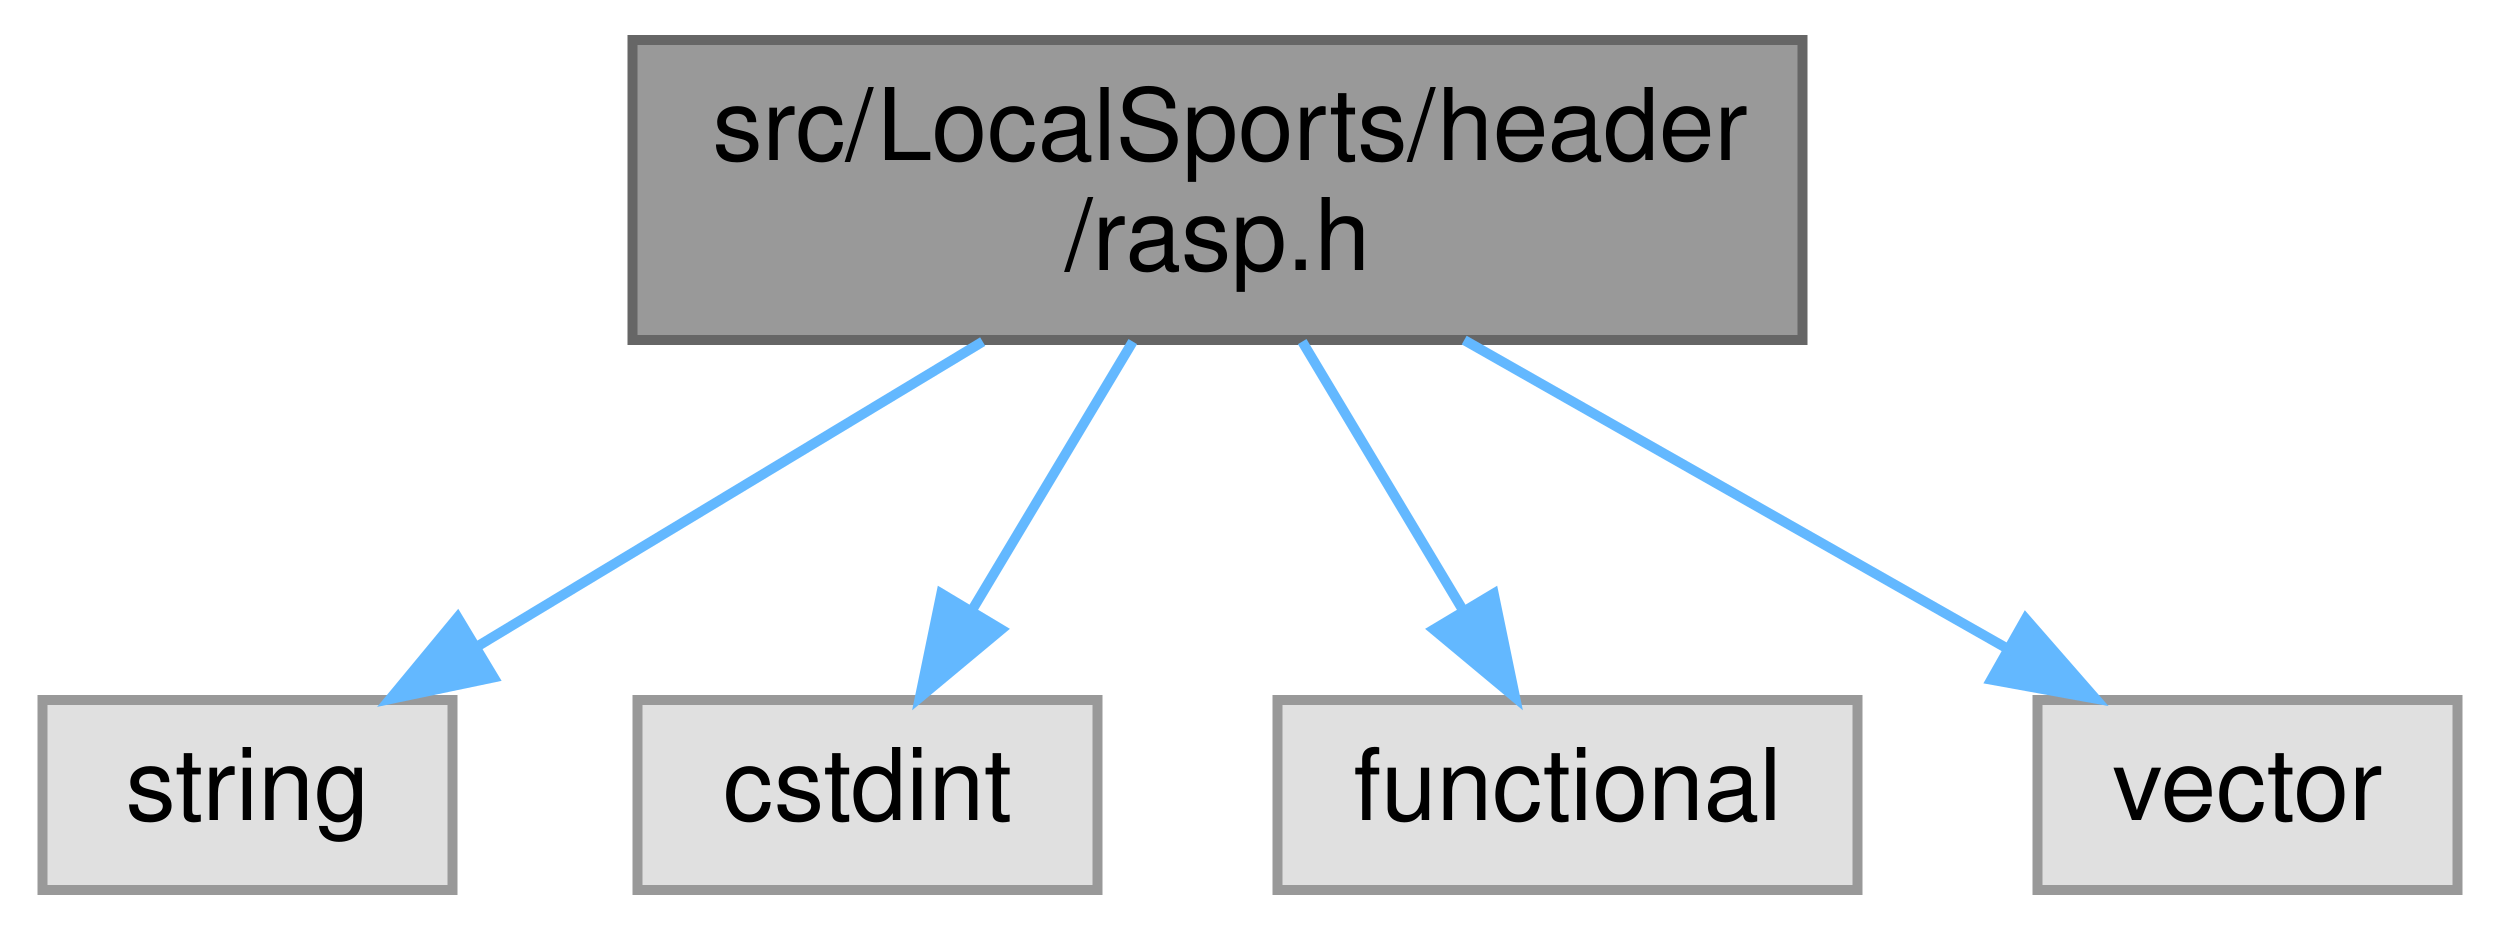
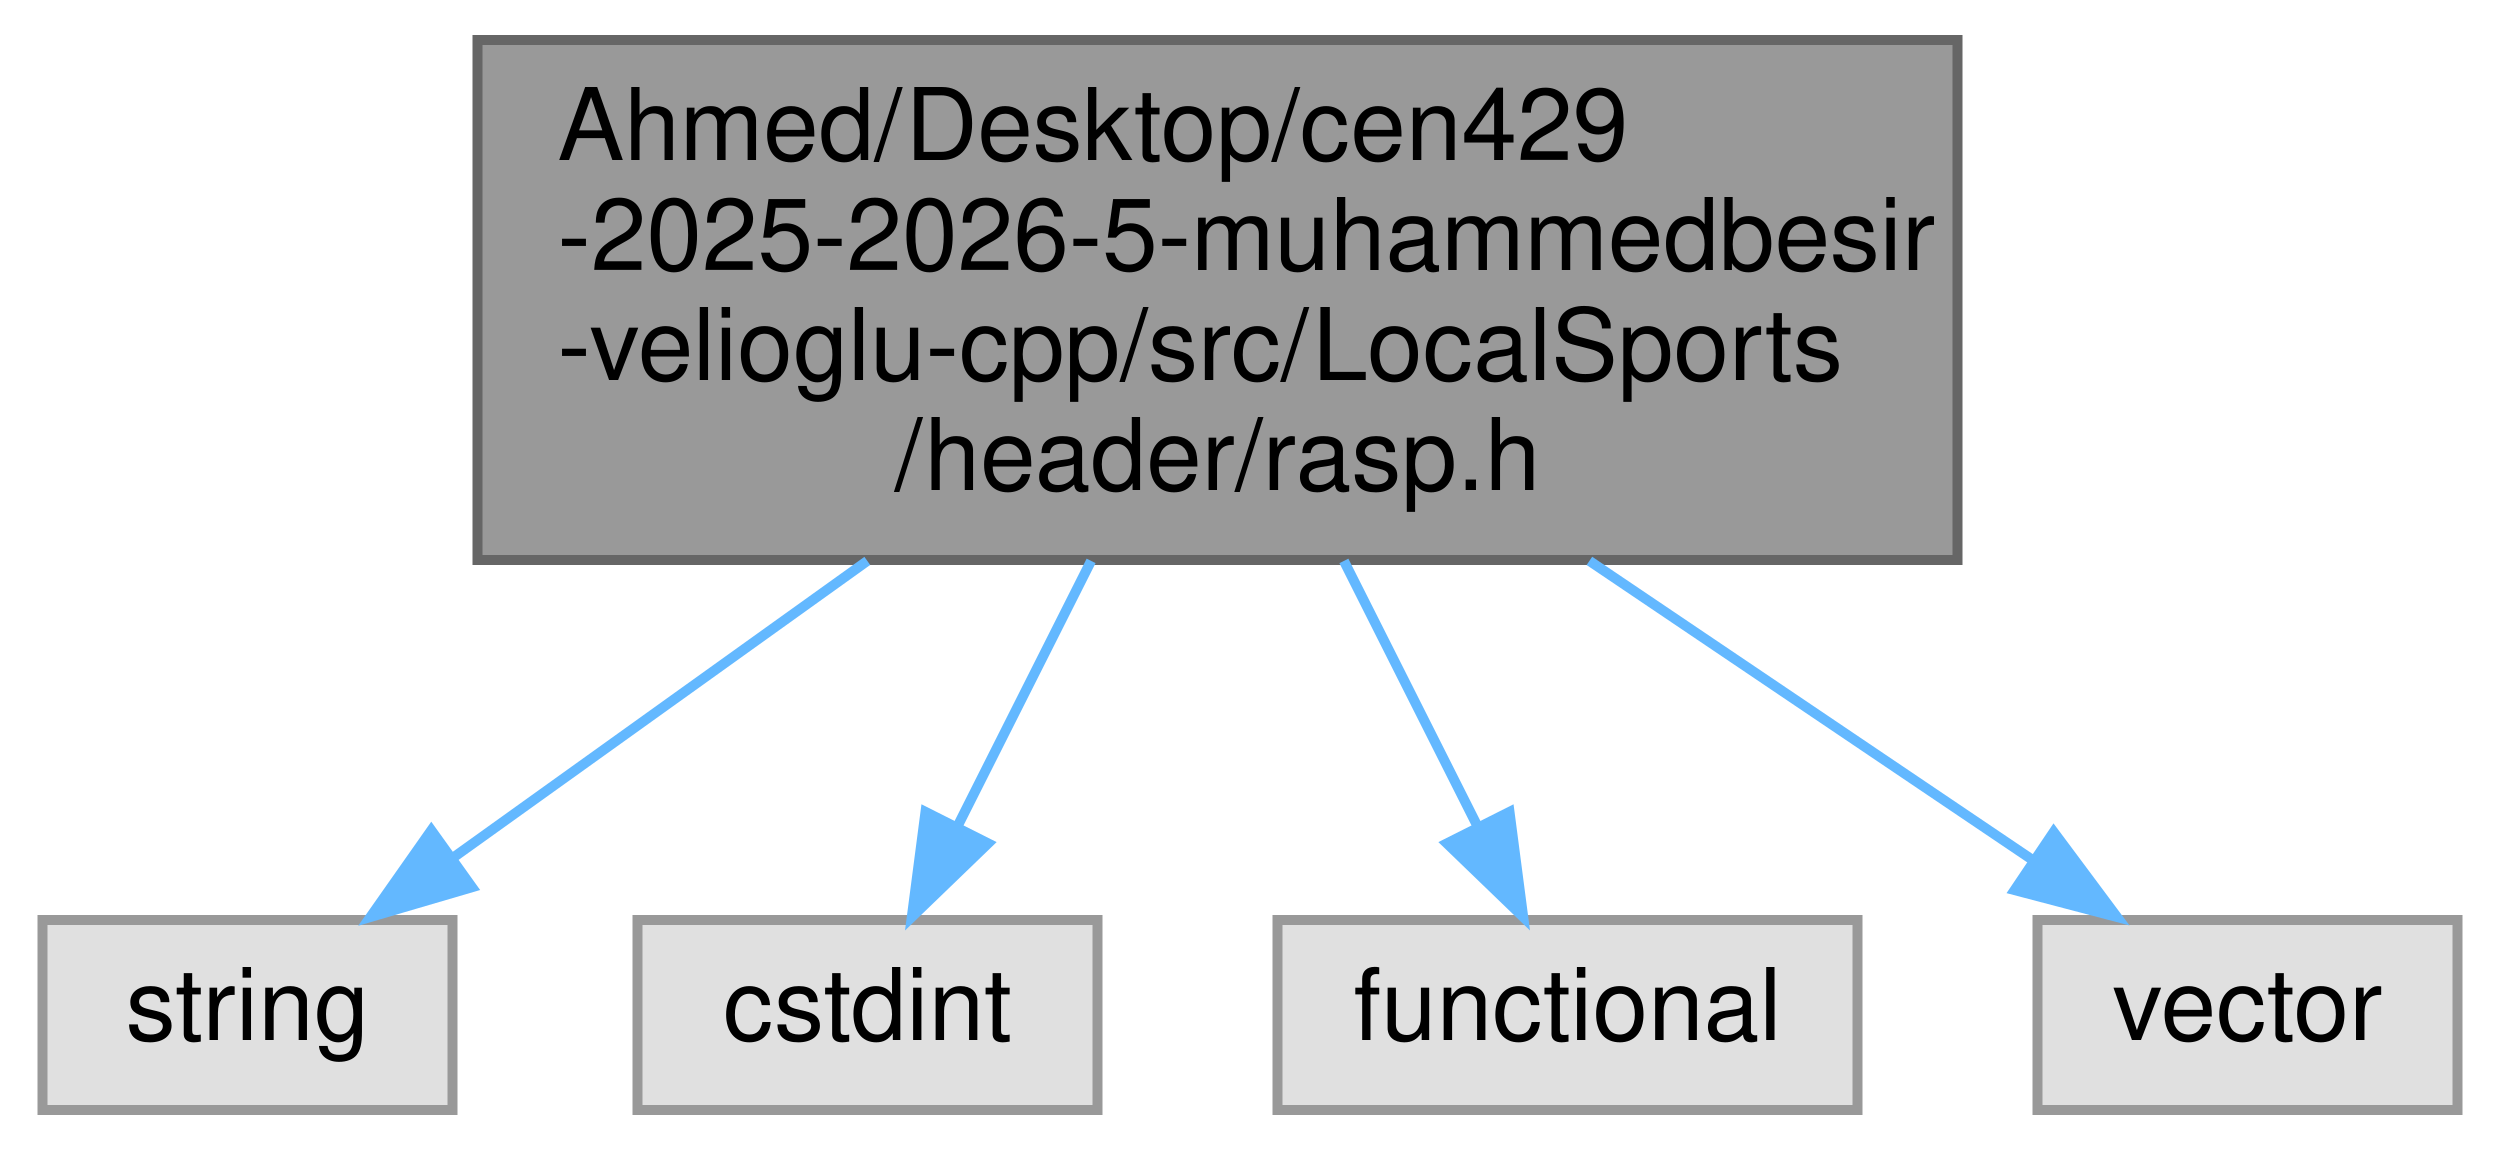
- <svg xmlns="http://www.w3.org/2000/svg" xmlns:xlink="http://www.w3.org/1999/xlink" width="250pt" height="93pt" viewBox="0.00 0.00 249.50 93.00">
-   <g id="graph0" class="graph" transform="scale(1 1) rotate(0) translate(4 89)">
+ <svg xmlns="http://www.w3.org/2000/svg" xmlns:xlink="http://www.w3.org/1999/xlink" width="250pt" height="115pt" viewBox="0.00 0.00 249.50 115.00">
+   <g id="graph0" class="graph" transform="scale(1 1) rotate(0) translate(4 111)">
    <g id="Node000001" class="node">
      <g id="a_Node000001">
        <a xlink:title=" ">
-           <polygon fill="#999999" stroke="#666666" points="176,-85 59,-85 59,-55 176,-55 176,-85" />
-           <text text-anchor="start" x="67" y="-73" font-family="Helvetica,sans-Serif" font-size="10.00">src/LocalSports/header</text>
-           <text text-anchor="middle" x="117.5" y="-62" font-family="Helvetica,sans-Serif" font-size="10.00">/rasp.h</text>
+           <polygon fill="#999999" stroke="#666666" points="191.5,-107 43.5,-107 43.5,-55 191.5,-55 191.5,-107" />
+           <text text-anchor="start" x="51.5" y="-95" font-family="Helvetica,sans-Serif" font-size="10.00"> Ahmed/Desktop/cen429</text>
+           <text text-anchor="start" x="51.5" y="-84" font-family="Helvetica,sans-Serif" font-size="10.00">-2025-2026-5-muhammedbesir</text>
+           <text text-anchor="start" x="51.5" y="-73" font-family="Helvetica,sans-Serif" font-size="10.00">-velioglu-cpp/src/LocalSports</text>
+           <text text-anchor="middle" x="117.5" y="-62" font-family="Helvetica,sans-Serif" font-size="10.00">/header/rasp.h</text>
        </a>
      </g>
    </g>
    <g id="Node000002" class="node">
      <g id="a_Node000002">
        <a xlink:title=" ">
          <polygon fill="#e0e0e0" stroke="#999999" points="41,-19 0,-19 0,0 41,0 41,-19" />
          <text text-anchor="middle" x="20.5" y="-7" font-family="Helvetica,sans-Serif" font-size="10.00">string</text>
        </a>
      </g>
    </g>
    <g id="edge1_Node000001_Node000002" class="edge">
      <g id="a_edge1_Node000001_Node000002">
        <a xlink:title=" ">
-           <path fill="none" stroke="#63b8ff" d="M94.02,-54.84C78.7,-45.6 58.79,-33.59 43.55,-24.4" />
-           <polygon fill="#63b8ff" stroke="#63b8ff" points="45.12,-21.26 34.75,-19.09 41.51,-27.26 45.12,-21.26" />
+           <path fill="none" stroke="#63b8ff" d="M82.48,-54.91C68.64,-44.99 53.21,-33.94 41.21,-25.34" />
+           <polygon fill="#63b8ff" stroke="#63b8ff" points="42.95,-22.28 32.79,-19.3 38.88,-27.97 42.95,-22.28" />
        </a>
      </g>
    </g>
    <g id="Node000003" class="node">
      <g id="a_Node000003">
        <a xlink:title=" ">
          <polygon fill="#e0e0e0" stroke="#999999" points="105.5,-19 59.5,-19 59.5,0 105.5,0 105.5,-19" />
          <text text-anchor="middle" x="82.5" y="-7" font-family="Helvetica,sans-Serif" font-size="10.00">cstdint</text>
        </a>
      </g>
    </g>
    <g id="edge2_Node000001_Node000003" class="edge">
      <g id="a_edge2_Node000001_Node000003">
        <a xlink:title=" ">
-           <path fill="none" stroke="#63b8ff" d="M109.03,-54.84C104.21,-46.78 98.13,-36.62 93,-28.06" />
-           <polygon fill="#63b8ff" stroke="#63b8ff" points="95.88,-26.05 87.74,-19.27 89.88,-29.64 95.88,-26.05" />
+           <path fill="none" stroke="#63b8ff" d="M104.86,-54.91C100.46,-46.16 95.61,-36.52 91.55,-28.47" />
+           <polygon fill="#63b8ff" stroke="#63b8ff" points="94.56,-26.66 86.93,-19.3 88.3,-29.81 94.56,-26.66" />
        </a>
      </g>
    </g>
    <g id="Node000004" class="node">
      <g id="a_Node000004">
        <a xlink:title=" ">
          <polygon fill="#e0e0e0" stroke="#999999" points="181.5,-19 123.5,-19 123.5,0 181.5,0 181.5,-19" />
          <text text-anchor="middle" x="152.5" y="-7" font-family="Helvetica,sans-Serif" font-size="10.00">functional</text>
        </a>
      </g>
    </g>
    <g id="edge3_Node000001_Node000004" class="edge">
      <g id="a_edge3_Node000001_Node000004">
        <a xlink:title=" ">
-           <path fill="none" stroke="#63b8ff" d="M125.97,-54.84C130.79,-46.78 136.87,-36.62 142,-28.06" />
-           <polygon fill="#63b8ff" stroke="#63b8ff" points="145.12,-29.64 147.26,-19.27 139.12,-26.05 145.12,-29.64" />
+           <path fill="none" stroke="#63b8ff" d="M130.14,-54.91C134.54,-46.16 139.39,-36.52 143.45,-28.47" />
+           <polygon fill="#63b8ff" stroke="#63b8ff" points="146.7,-29.81 148.07,-19.3 140.44,-26.66 146.7,-29.81" />
        </a>
      </g>
    </g>
    <g id="Node000005" class="node">
      <g id="a_Node000005">
        <a xlink:title=" ">
          <polygon fill="#e0e0e0" stroke="#999999" points="241.5,-19 199.5,-19 199.5,0 241.5,0 241.5,-19" />
          <text text-anchor="middle" x="220.5" y="-7" font-family="Helvetica,sans-Serif" font-size="10.00">vector</text>
        </a>
      </g>
    </g>
    <g id="edge4_Node000001_Node000005" class="edge">
      <g id="a_edge4_Node000001_Node000005">
        <a xlink:title=" ">
-           <path fill="none" stroke="#63b8ff" d="M142.17,-54.99C158.59,-45.66 180.05,-33.47 196.36,-24.21" />
-           <polygon fill="#63b8ff" stroke="#63b8ff" points="198.32,-27.12 205.29,-19.14 194.87,-21.03 198.32,-27.12" />
+           <path fill="none" stroke="#63b8ff" d="M154.69,-54.91C169.52,-44.9 186.08,-33.72 198.88,-25.09" />
+           <polygon fill="#63b8ff" stroke="#63b8ff" points="201.12,-27.8 207.45,-19.3 197.21,-21.99 201.12,-27.8" />
        </a>
      </g>
    </g>
  </g>
</svg>
